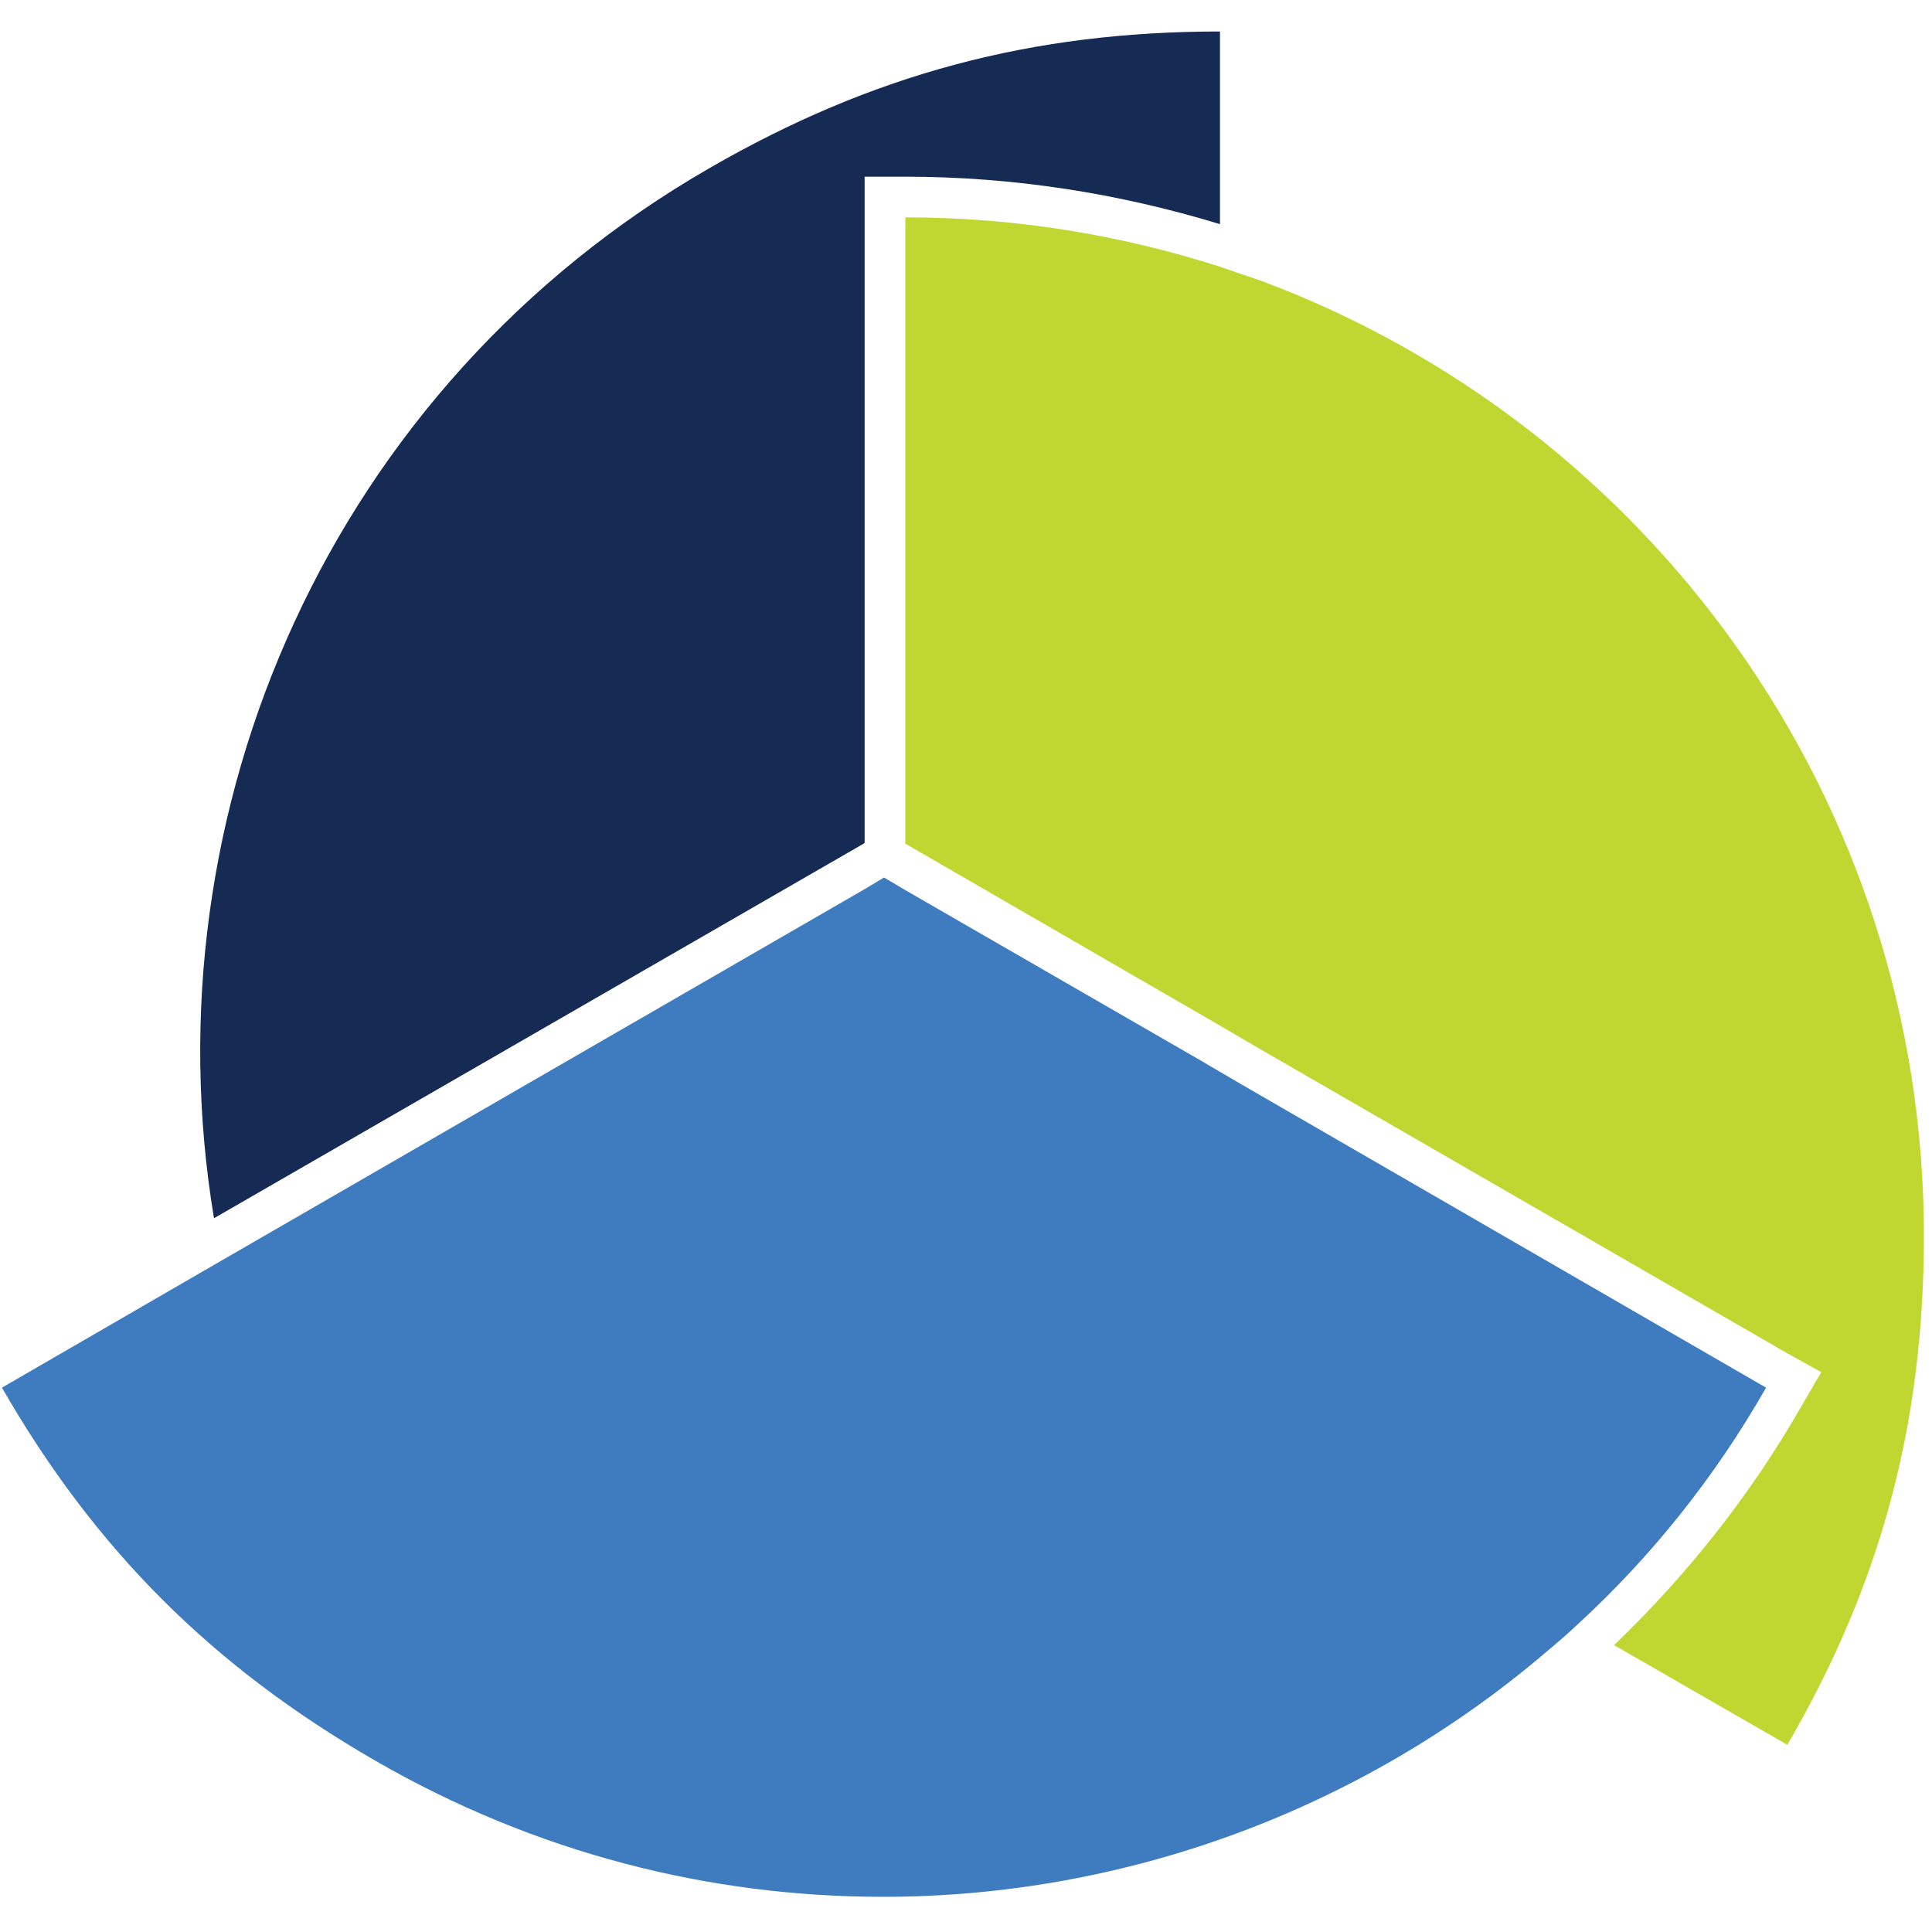
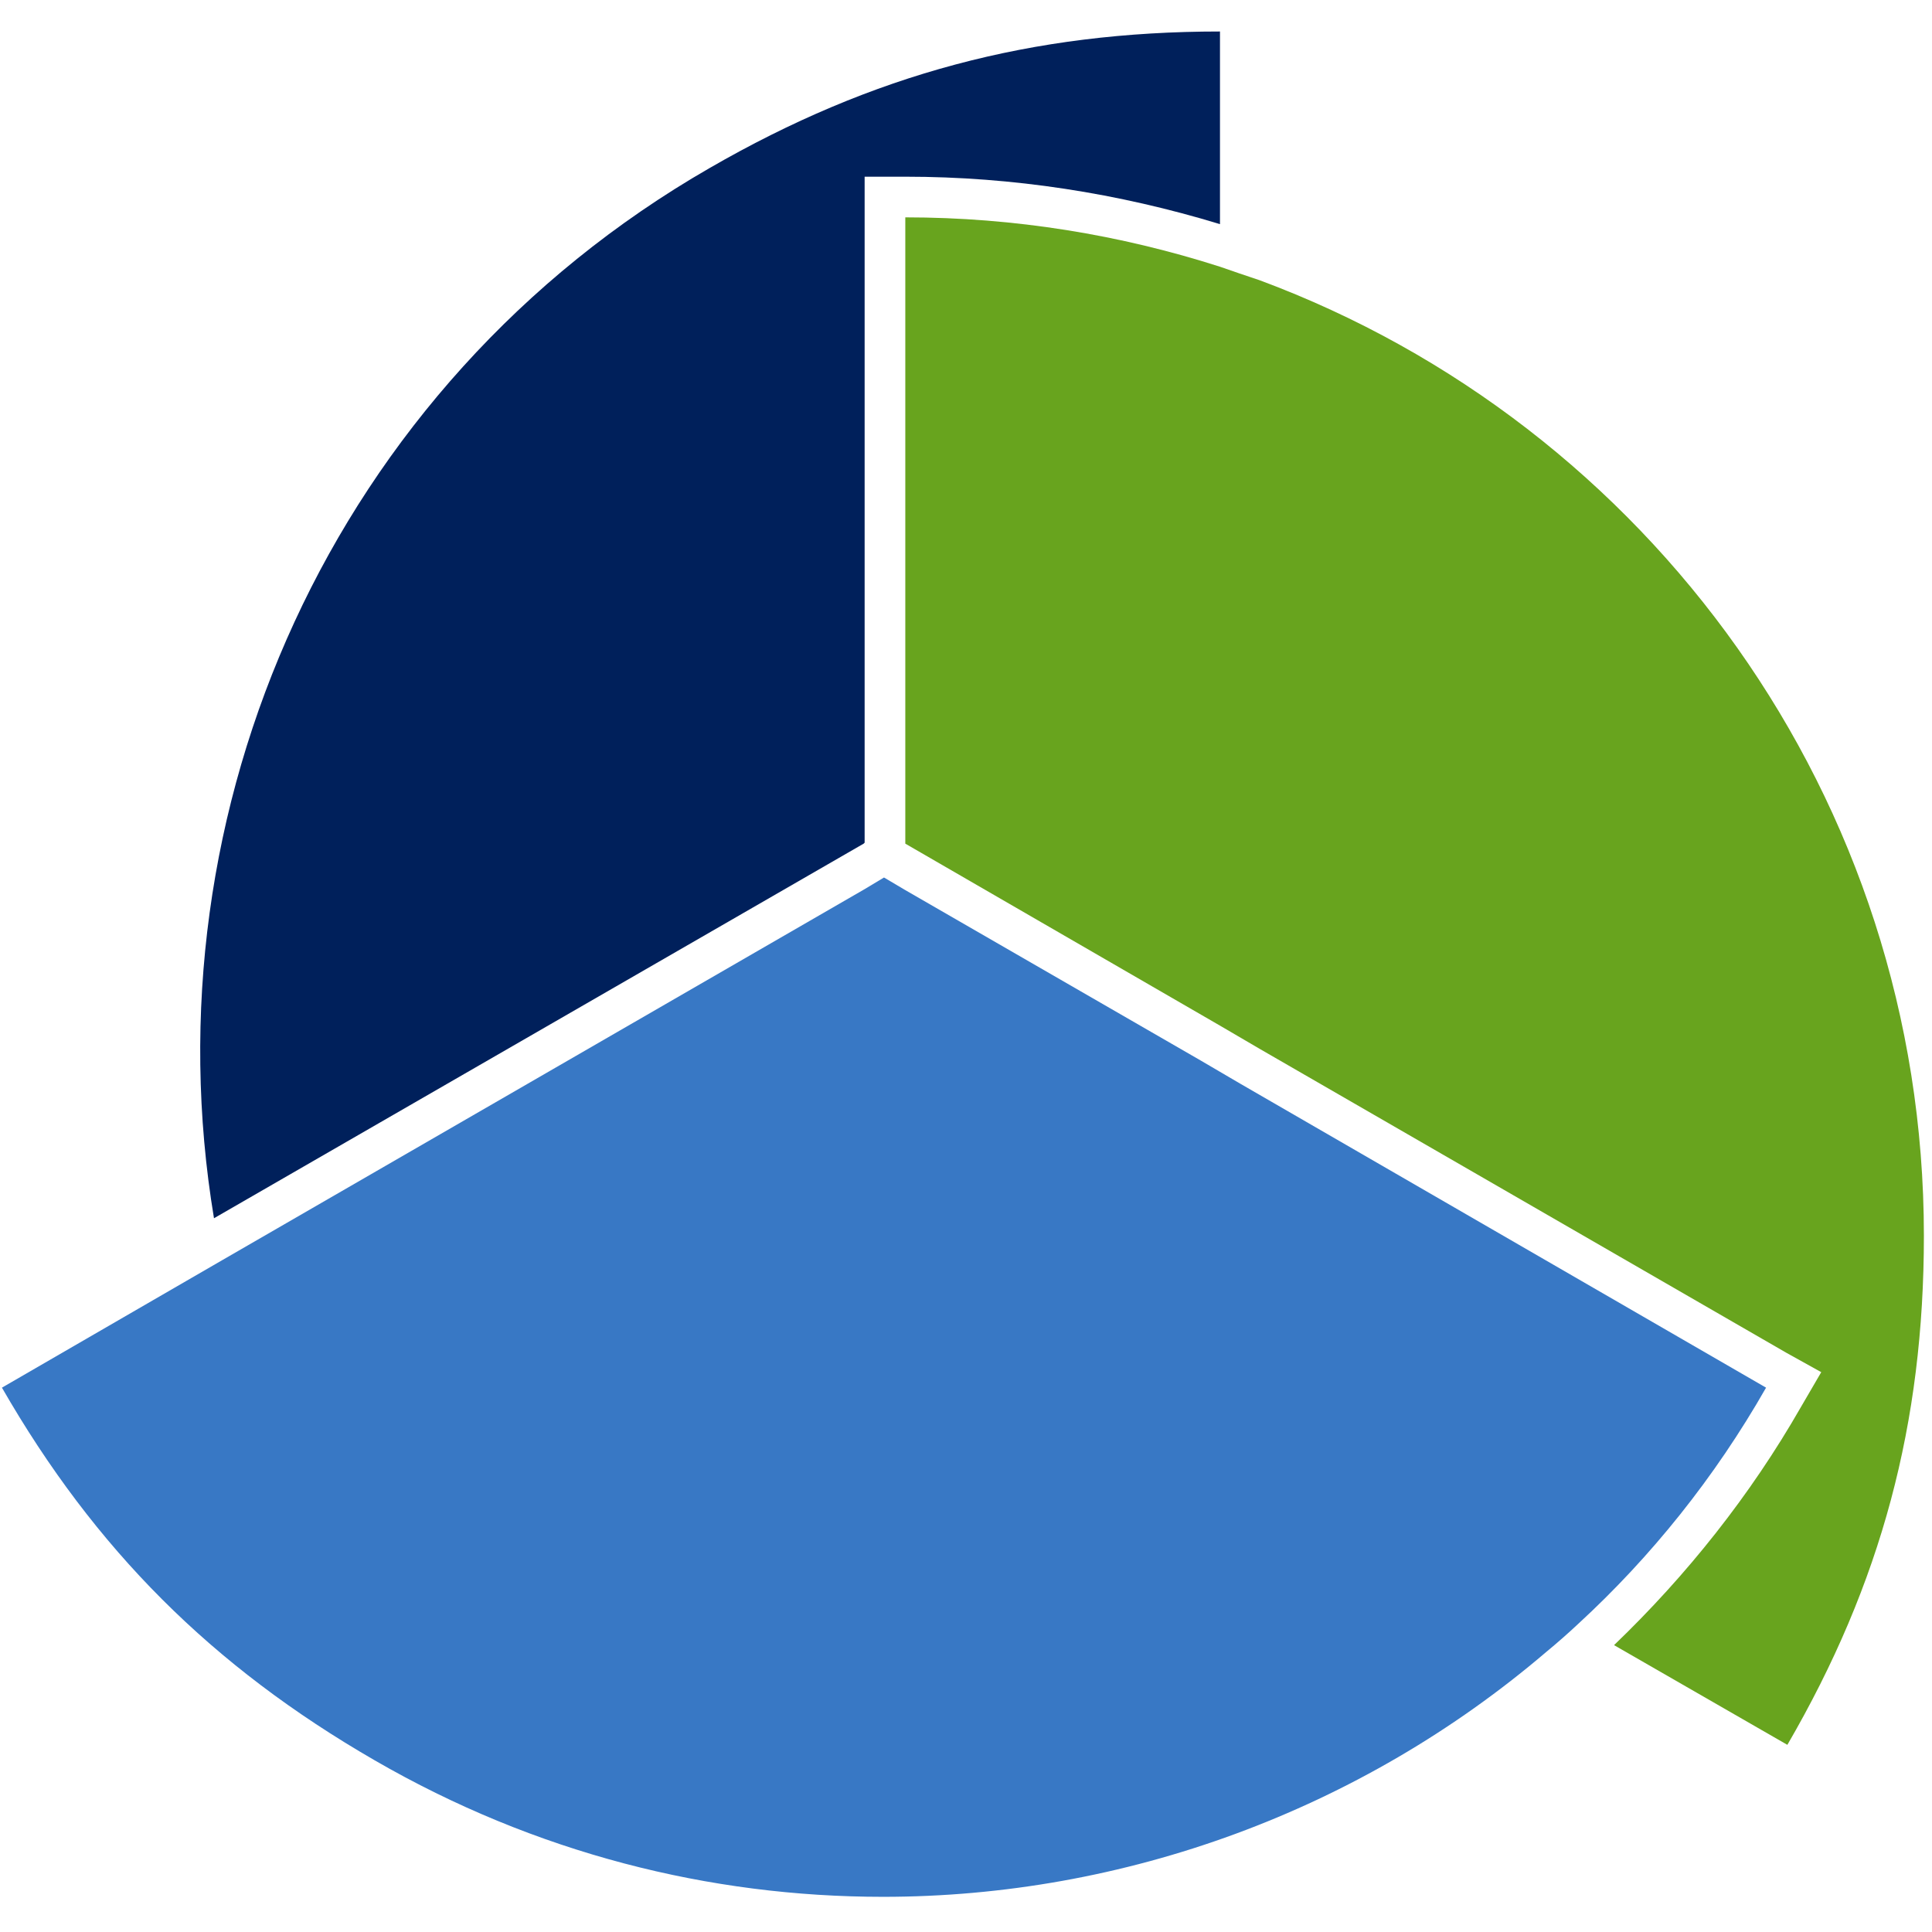
- <svg xmlns="http://www.w3.org/2000/svg" version="1.1" width="500" height="500">
-   <svg width="500" zoomAndPan="magnify" viewBox="0 0 375 375" height="500" preserveAspectRatio="xMidYMid meet" version="1.0">
-     <path fill="#3e7cbf" d="M 0.375 269.344 C 18.418 300.719 41.156 323.453 72.73 341.68 C 103.926 359.715 137.758 368.172 171.395 368.172 C 218.191 368.172 264.047 351.449 300.133 320.637 C 302.262 318.883 304.328 317.066 306.332 315.188 C 320.43 302.223 332.832 286.816 342.793 269.344 L 240.742 210.348 L 233.039 205.836 L 175.719 172.77 L 171.586 170.324 L 167.824 172.582 L 43.227 244.543 L 36.082 248.676 Z M 0.375 269.344 " fill-opacity="1" fill-rule="nonzero" />
-     <path fill="#152b53" d="M 167.637 163.75 L 167.824 163.562 L 167.824 34.297 L 175.719 34.297 C 196.578 34.297 217.062 37.492 236.797 43.504 L 236.797 6.113 C 200.34 6.113 169.328 14.379 137.758 32.605 C 64.273 74.879 28.379 157.363 41.535 236.461 Z M 167.637 163.75 " fill-opacity="1" fill-rule="nonzero" />
-     <path fill="#c0d732" d="M 244.504 54.398 C 241.871 53.523 239.305 52.648 236.797 51.77 C 217.441 45.57 196.957 42.188 175.719 42.188 L 175.719 163.75 L 236.797 199.074 L 244.504 203.582 L 346.738 262.578 L 353.504 266.336 L 349.559 273.102 C 339.785 290.199 327.383 305.793 313.285 319.32 L 346.926 338.672 C 365.156 307.297 373.426 276.293 373.426 239.844 C 373.426 154.918 319.863 82.395 244.504 54.398 Z M 244.504 54.398 " fill-opacity="1" fill-rule="nonzero" />
+ <svg xmlns="http://www.w3.org/2000/svg" version="1.1" width="500" height="500" id="svg4">
+   <defs id="defs4" />
+   <svg width="500" zoomAndPan="magnify" viewBox="0 0 375 375" height="500" preserveAspectRatio="xMidYMid meet" version="1.0" id="svg3">
+     <path fill="#3e7cbf" d="M 0.375 269.344 C 18.418 300.719 41.156 323.453 72.73 341.68 C 103.926 359.715 137.758 368.172 171.395 368.172 C 218.191 368.172 264.047 351.449 300.133 320.637 C 302.262 318.883 304.328 317.066 306.332 315.188 C 320.43 302.223 332.832 286.816 342.793 269.344 L 240.742 210.348 L 233.039 205.836 L 175.719 172.77 L 171.586 170.324 L 167.824 172.582 L 43.227 244.543 L 36.082 248.676 Z M 0.375 269.344 " fill-opacity="1" fill-rule="nonzero" id="path1" style="fill:#3878c5;fill-opacity:1" />
+     <path fill="#152b53" d="M 167.637 163.75 L 167.824 163.562 L 167.824 34.297 L 175.719 34.297 C 196.578 34.297 217.062 37.492 236.797 43.504 L 236.797 6.113 C 200.34 6.113 169.328 14.379 137.758 32.605 C 64.273 74.879 28.379 157.363 41.535 236.461 Z M 167.637 163.75 " fill-opacity="1" fill-rule="nonzero" id="path2" style="fill:#00205b;fill-opacity:1" />
+     <path fill="#c0d732" d="M 244.504 54.398 C 241.871 53.523 239.305 52.648 236.797 51.77 C 217.441 45.57 196.957 42.188 175.719 42.188 L 175.719 163.75 L 236.797 199.074 L 244.504 203.582 L 346.738 262.578 L 353.504 266.336 L 349.559 273.102 C 339.785 290.199 327.383 305.793 313.285 319.32 L 346.926 338.672 C 365.156 307.297 373.426 276.293 373.426 239.844 C 373.426 154.918 319.863 82.395 244.504 54.398 Z M 244.504 54.398 " fill-opacity="1" fill-rule="nonzero" id="path3" style="fill:#68a41e;fill-opacity:1" />
  </svg>
-   <style>@media (prefers-color-scheme: light) { :root { filter: none; } }
+   <style id="style3">@media (prefers-color-scheme: light) { :root { filter: none; } }
@media (prefers-color-scheme: dark) { :root { filter: none; } }
</style>
</svg>
